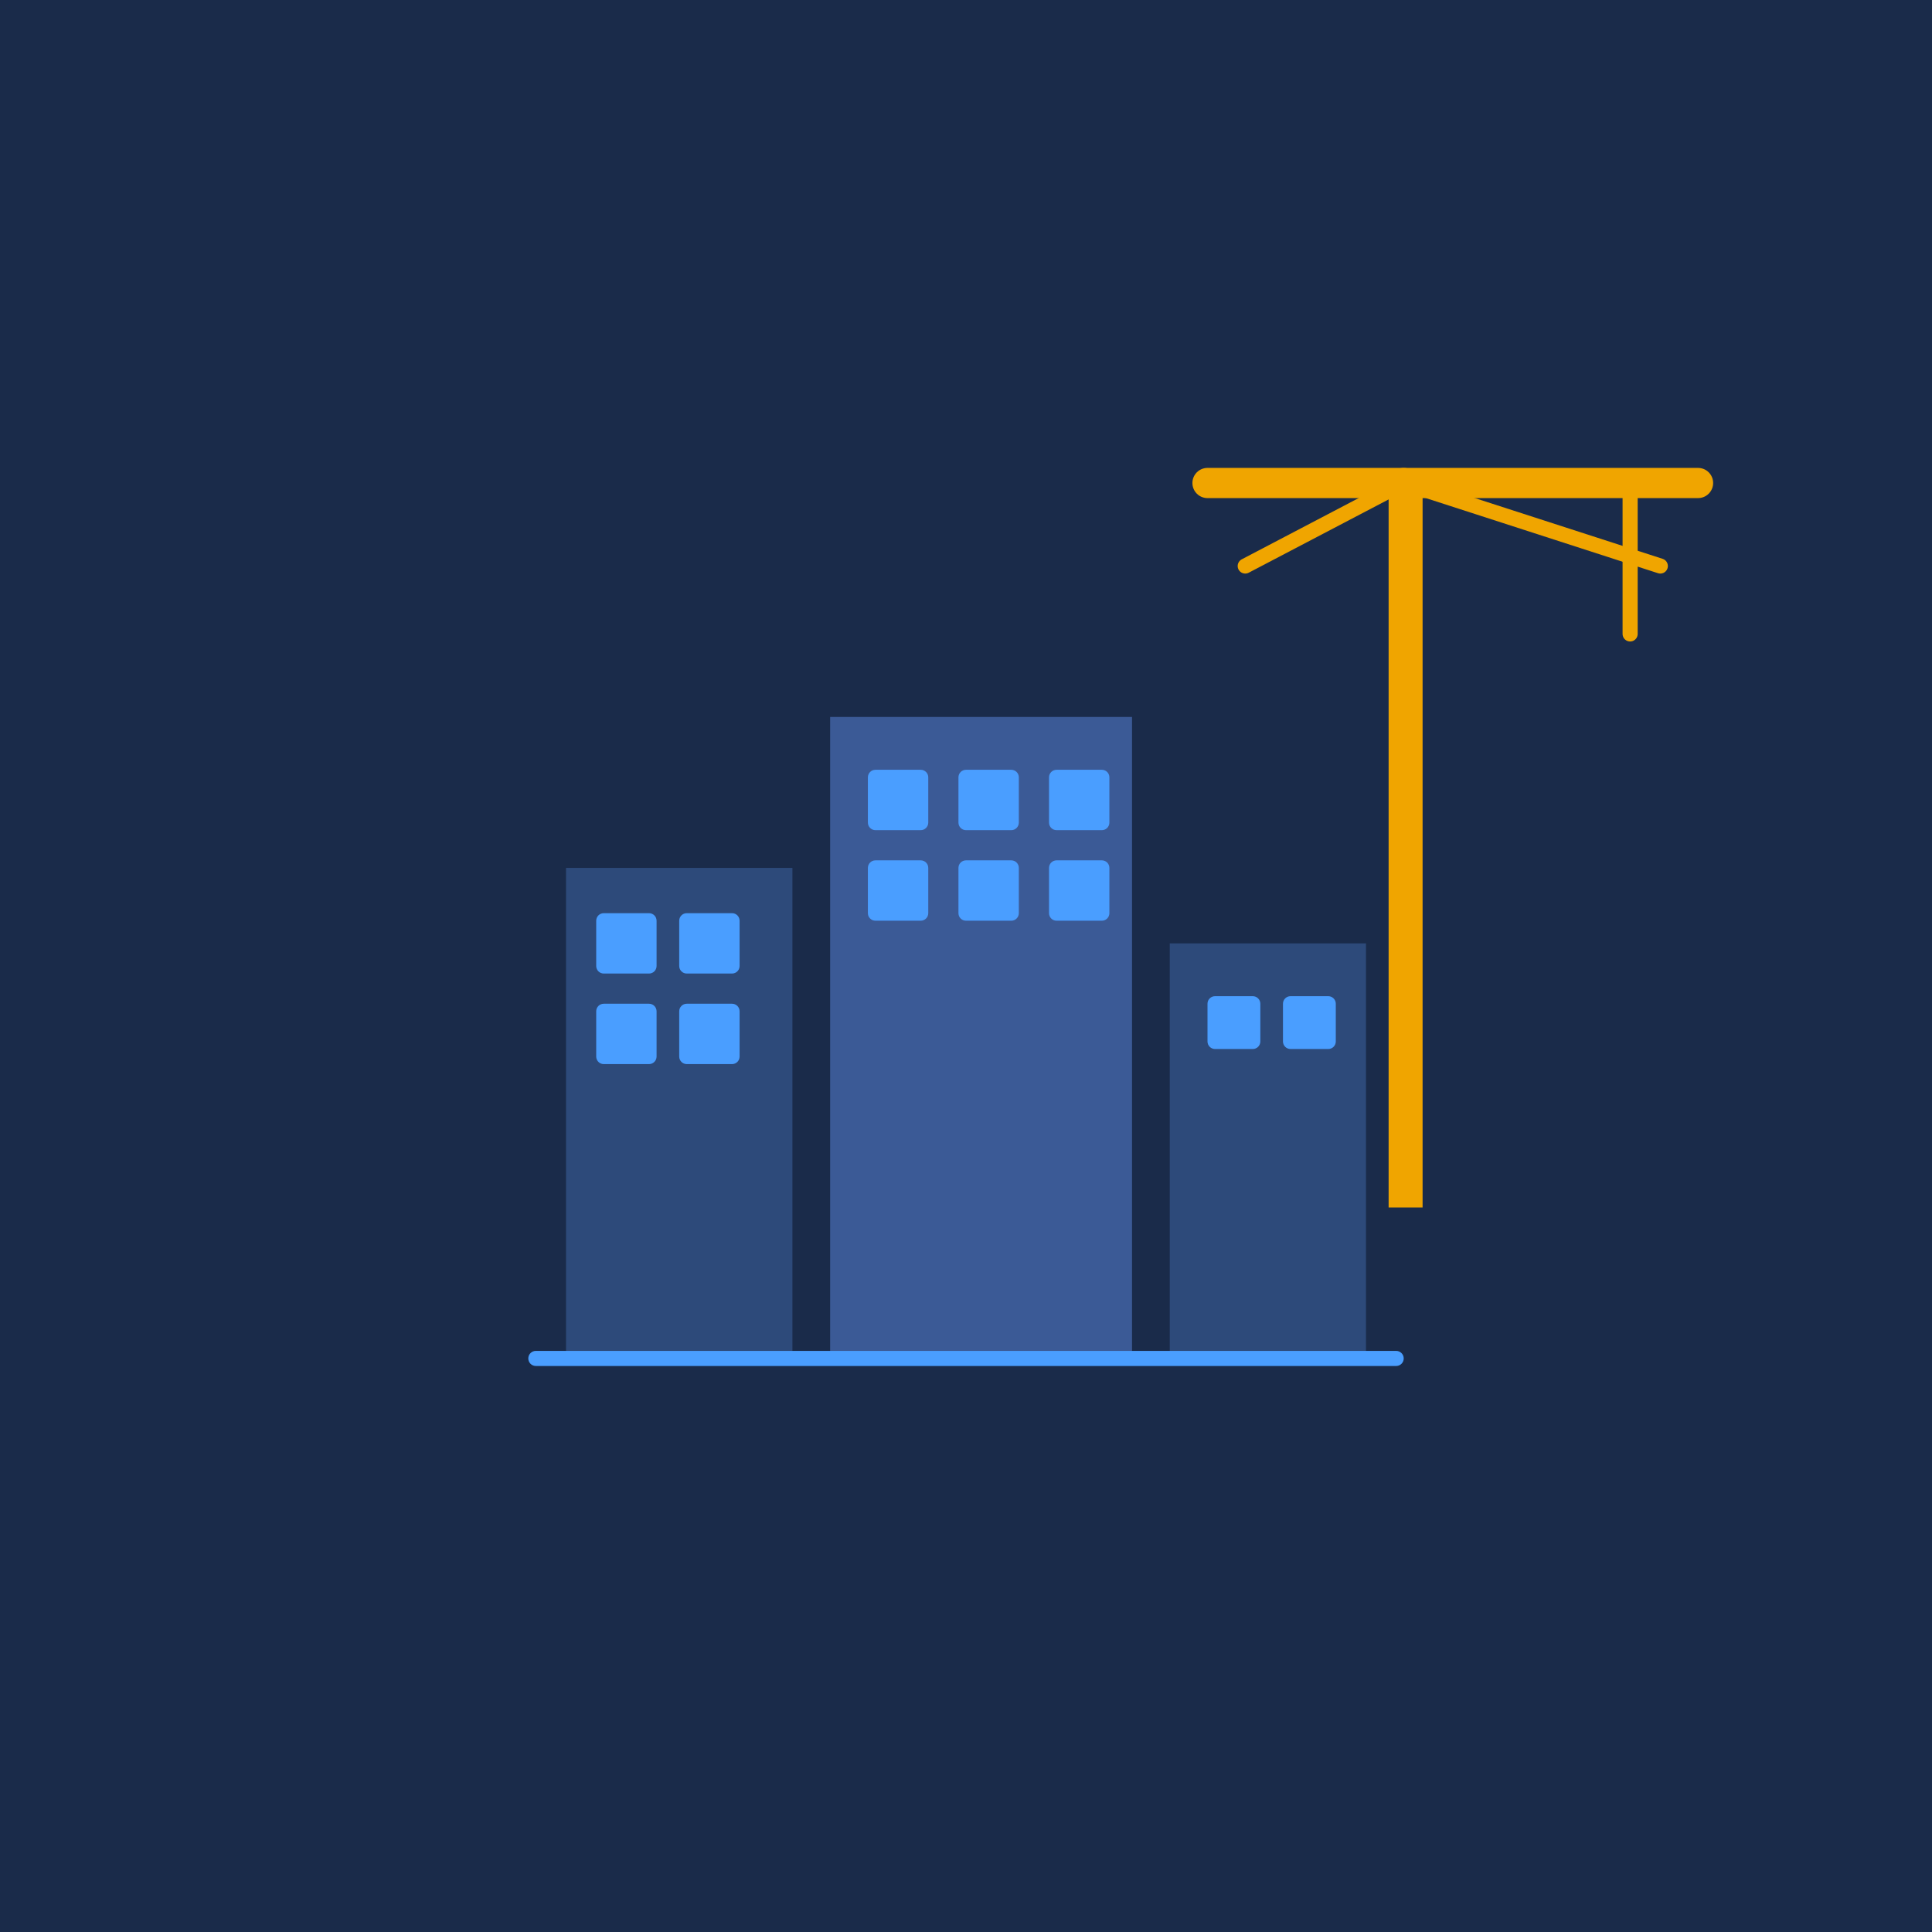
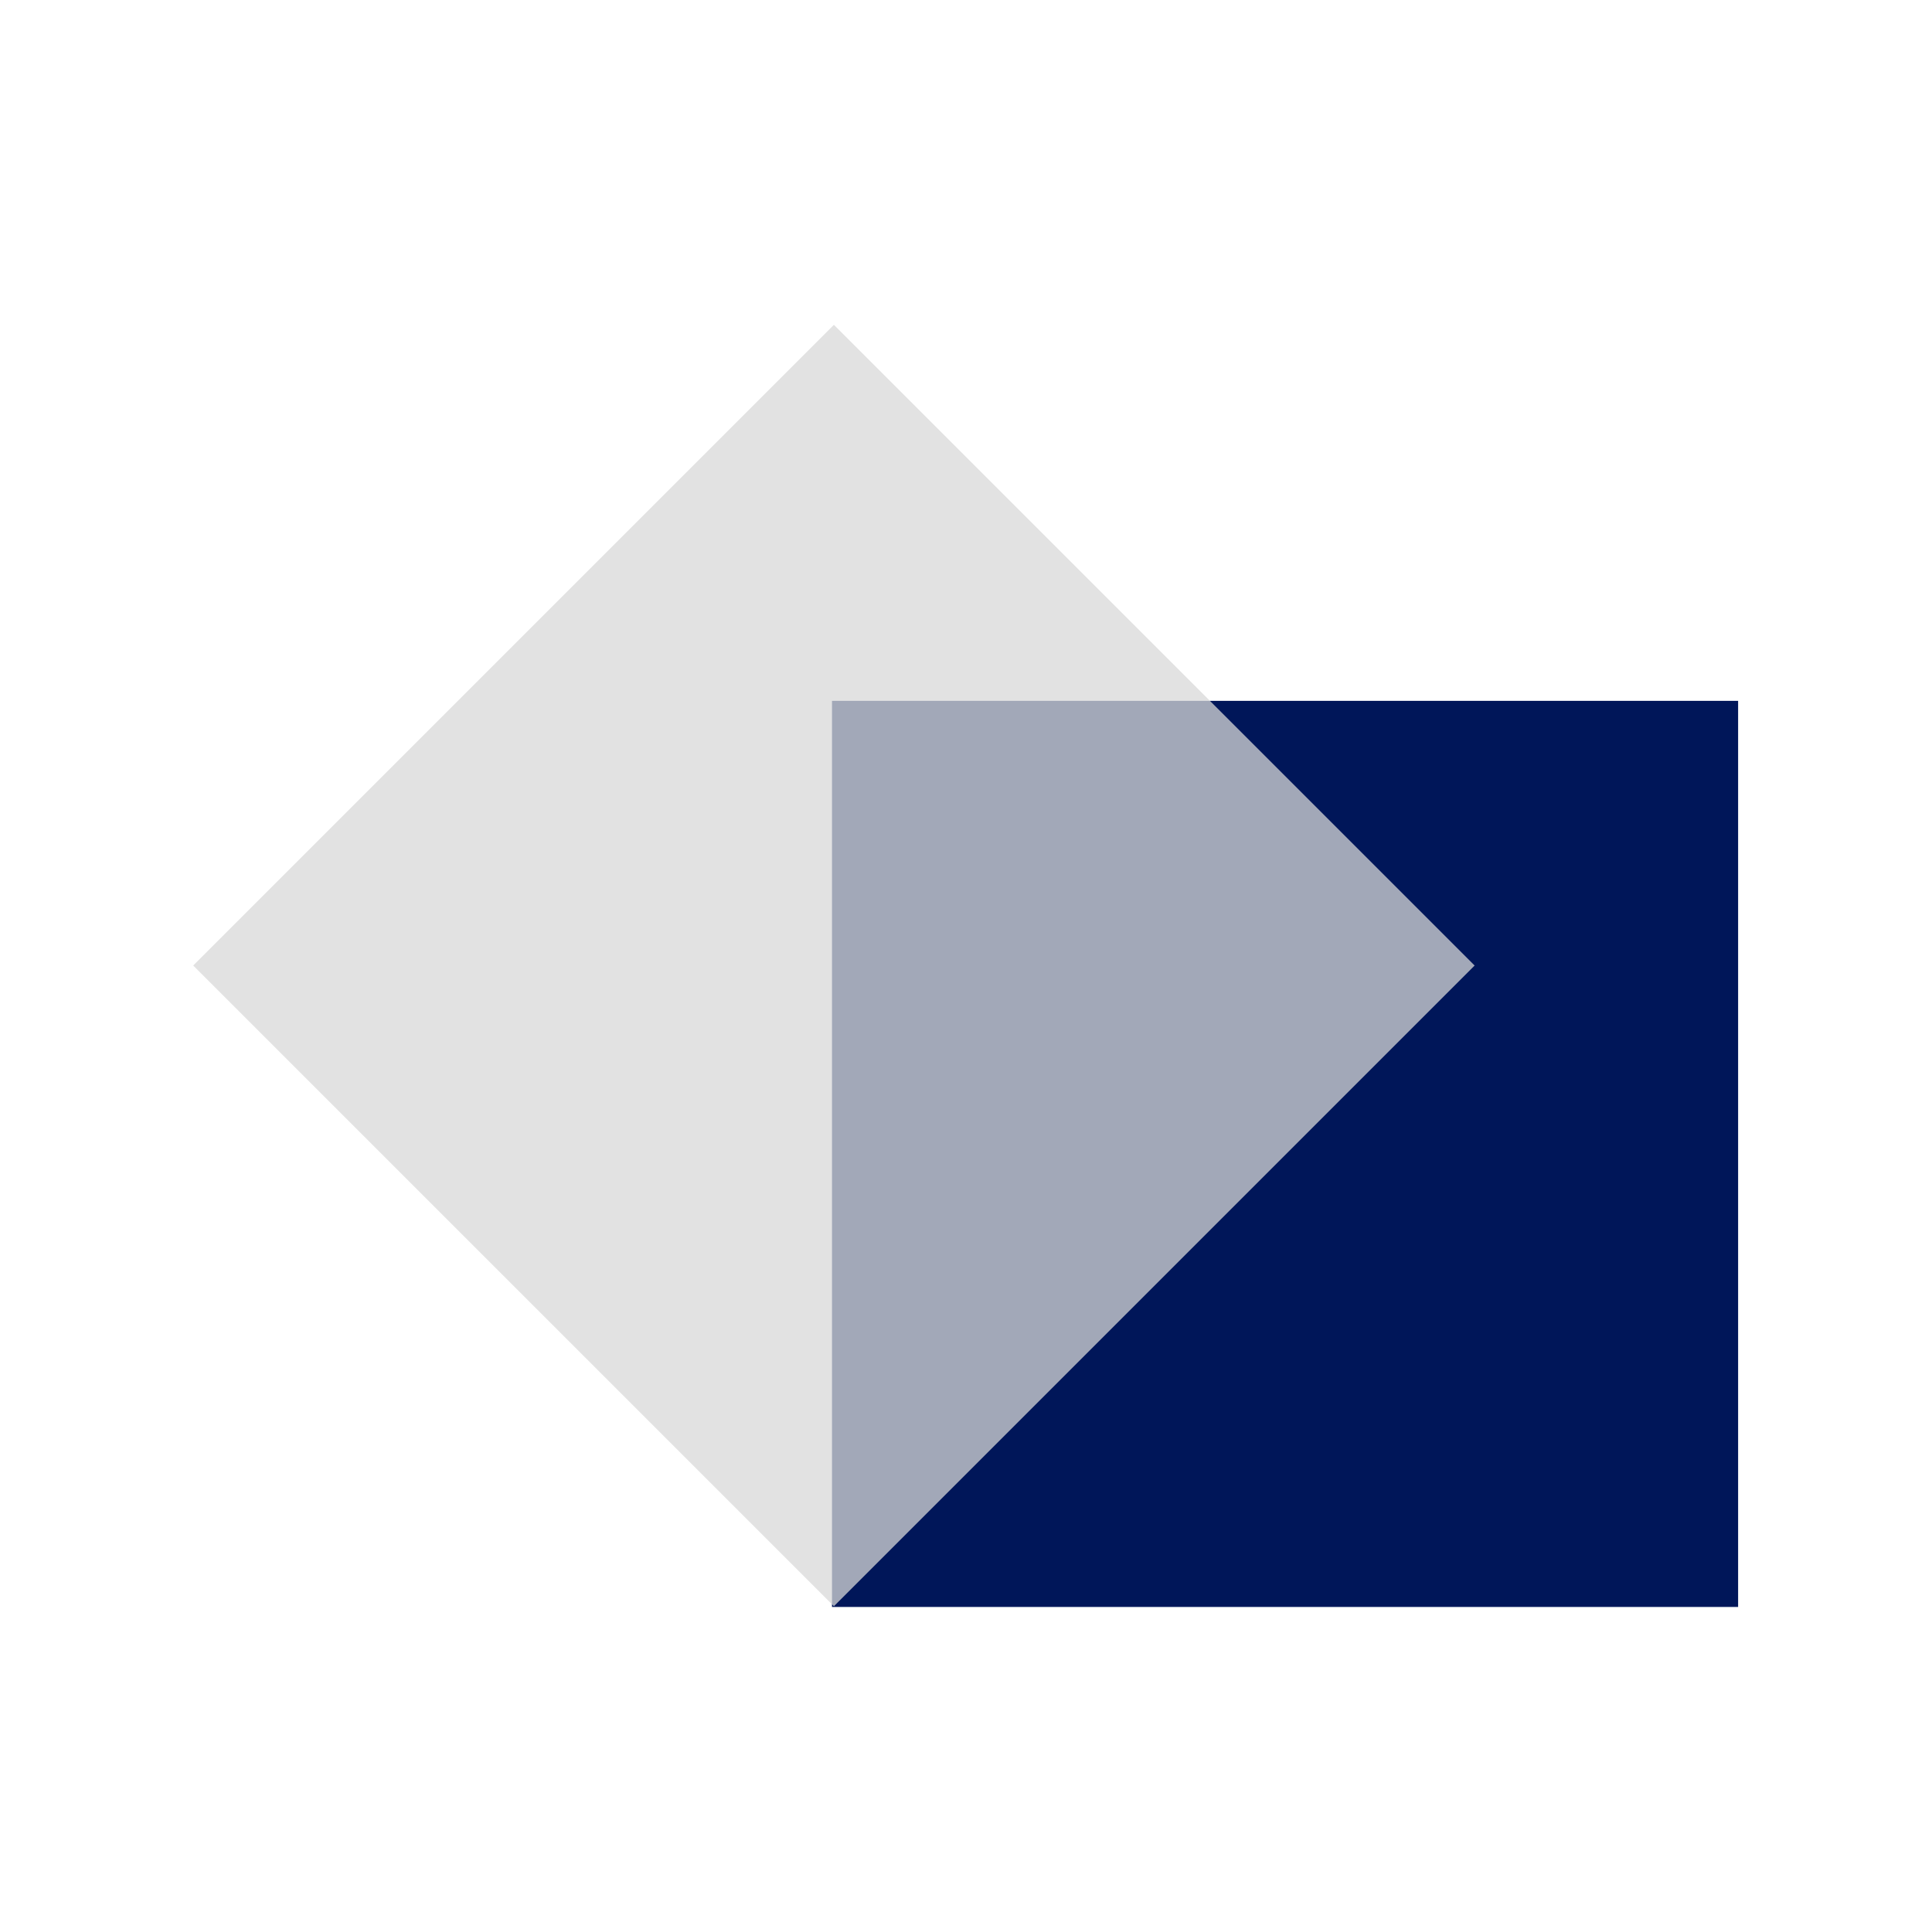
- <svg xmlns="http://www.w3.org/2000/svg" width="512" height="512" viewBox="0 0 512 512">
-   <rect width="512" height="512" fill="#1A2B4A" />
-   <g>
-     <rect x="150" y="230" width="60" height="130" fill="#2D4A7A" />
-     <rect x="220" y="190" width="80" height="170" fill="#3B5A96" />
-     <rect x="310" y="250" width="52" height="110" fill="#2D4A7A" />
-     <rect x="158" y="242" width="16" height="16" rx="2" fill="#4A9EFF" />
-     <rect x="180" y="242" width="16" height="16" rx="2" fill="#4A9EFF" />
-     <rect x="158" y="266" width="16" height="16" rx="2" fill="#4A9EFF" />
-     <rect x="180" y="266" width="16" height="16" rx="2" fill="#4A9EFF" />
-     <rect x="230" y="204" width="16" height="16" rx="2" fill="#4A9EFF" />
-     <rect x="254" y="204" width="16" height="16" rx="2" fill="#4A9EFF" />
-     <rect x="278" y="204" width="16" height="16" rx="2" fill="#4A9EFF" />
-     <rect x="230" y="228" width="16" height="16" rx="2" fill="#4A9EFF" />
-     <rect x="254" y="228" width="16" height="16" rx="2" fill="#4A9EFF" />
-     <rect x="278" y="228" width="16" height="16" rx="2" fill="#4A9EFF" />
-     <rect x="320" y="264" width="14" height="14" rx="2" fill="#4A9EFF" />
-     <rect x="340" y="264" width="14" height="14" rx="2" fill="#4A9EFF" />
-     <rect x="368" y="128" width="9" height="192" fill="#F0A500" />
-     <line x1="372" y1="128" x2="450" y2="128" stroke="#F0A500" stroke-width="8" stroke-linecap="round" />
-     <line x1="372" y1="128" x2="320" y2="128" stroke="#F0A500" stroke-width="8" stroke-linecap="round" />
-     <line x1="372" y1="128" x2="440" y2="150" stroke="#F0A500" stroke-width="4" stroke-linecap="round" />
-     <line x1="372" y1="128" x2="330" y2="150" stroke="#F0A500" stroke-width="4" stroke-linecap="round" />
-     <line x1="432" y1="128" x2="432" y2="168" stroke="#F0A500" stroke-width="4" stroke-linecap="round" />
-     <rect x="140" y="358" width="232" height="4" rx="2" fill="#4A9EFF" />
+ <svg xmlns="http://www.w3.org/2000/svg" width="400" height="400" viewBox="0 0 400 400">
+   <rect width="400" height="400" fill="#FFFFFF" />
+   <g transform="translate(40,67.25) scale(0.938)">
+     <rect x="141" y="83" width="200" height="200" fill="#001659" />
+     <rect x="141.421" y="0" width="200" height="200" transform="rotate(45 141.421 0)" fill="#D8D8D8" fill-opacity="0.75" />
  </g>
</svg>
